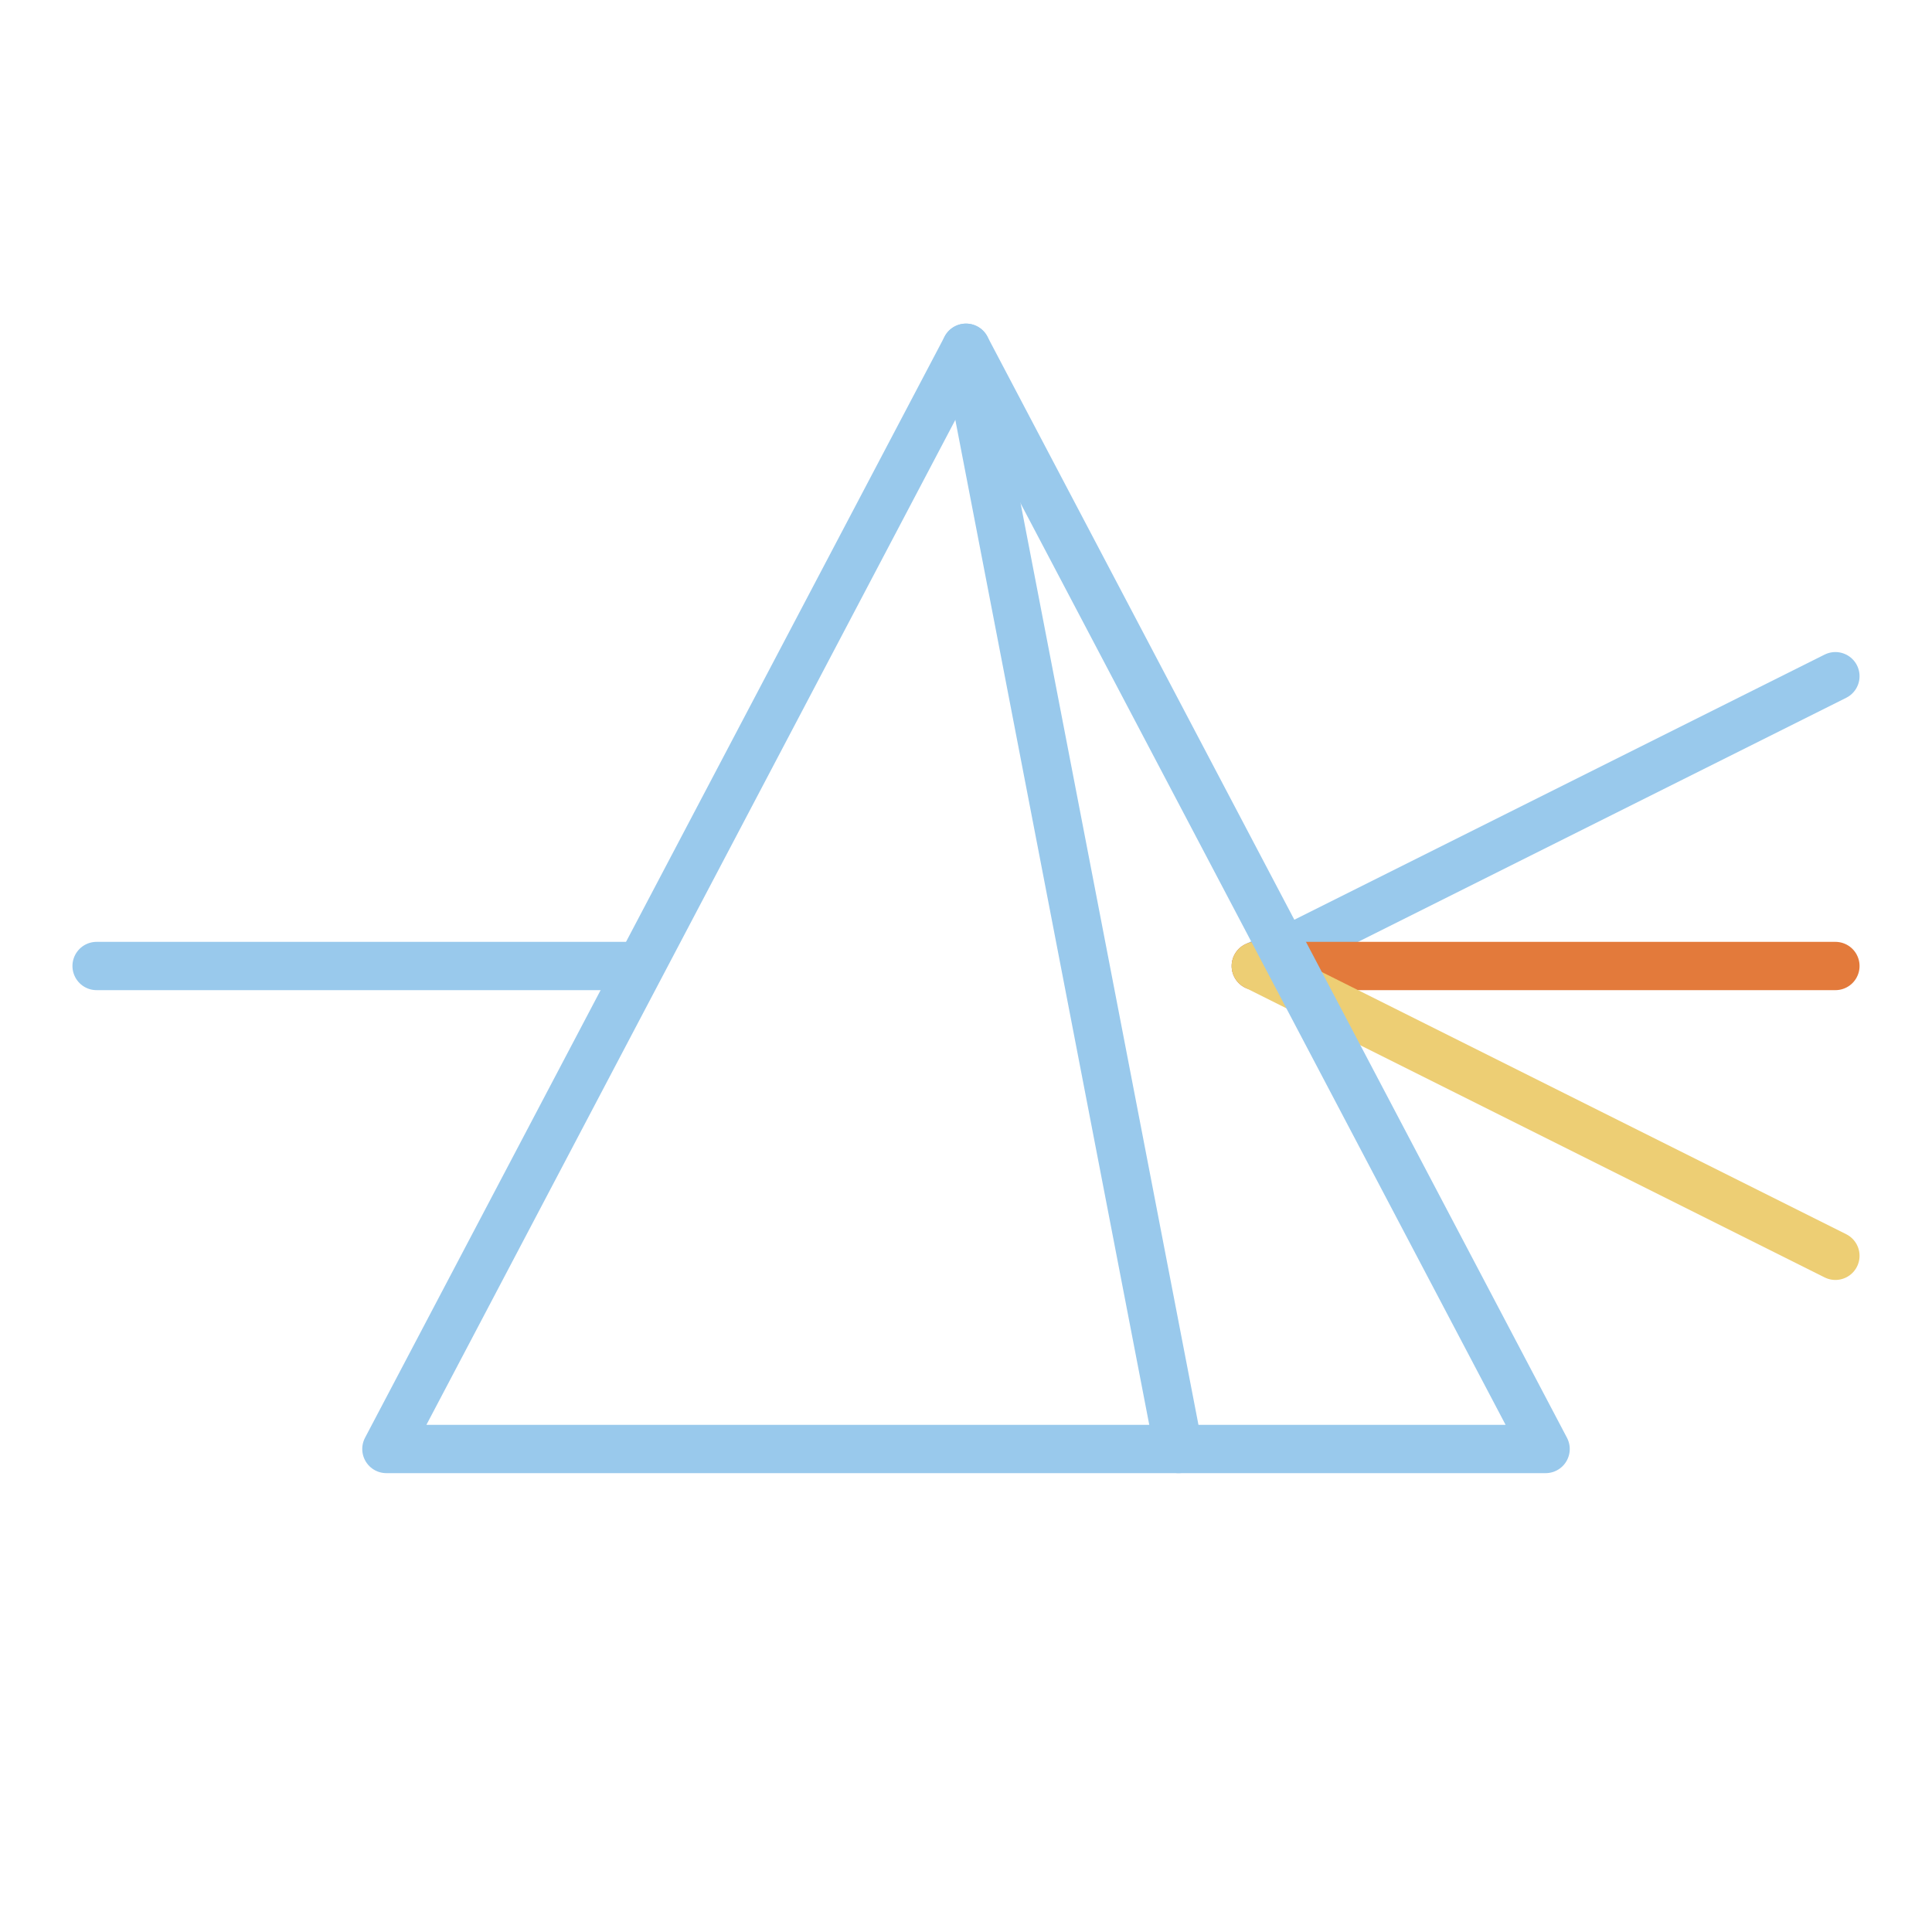
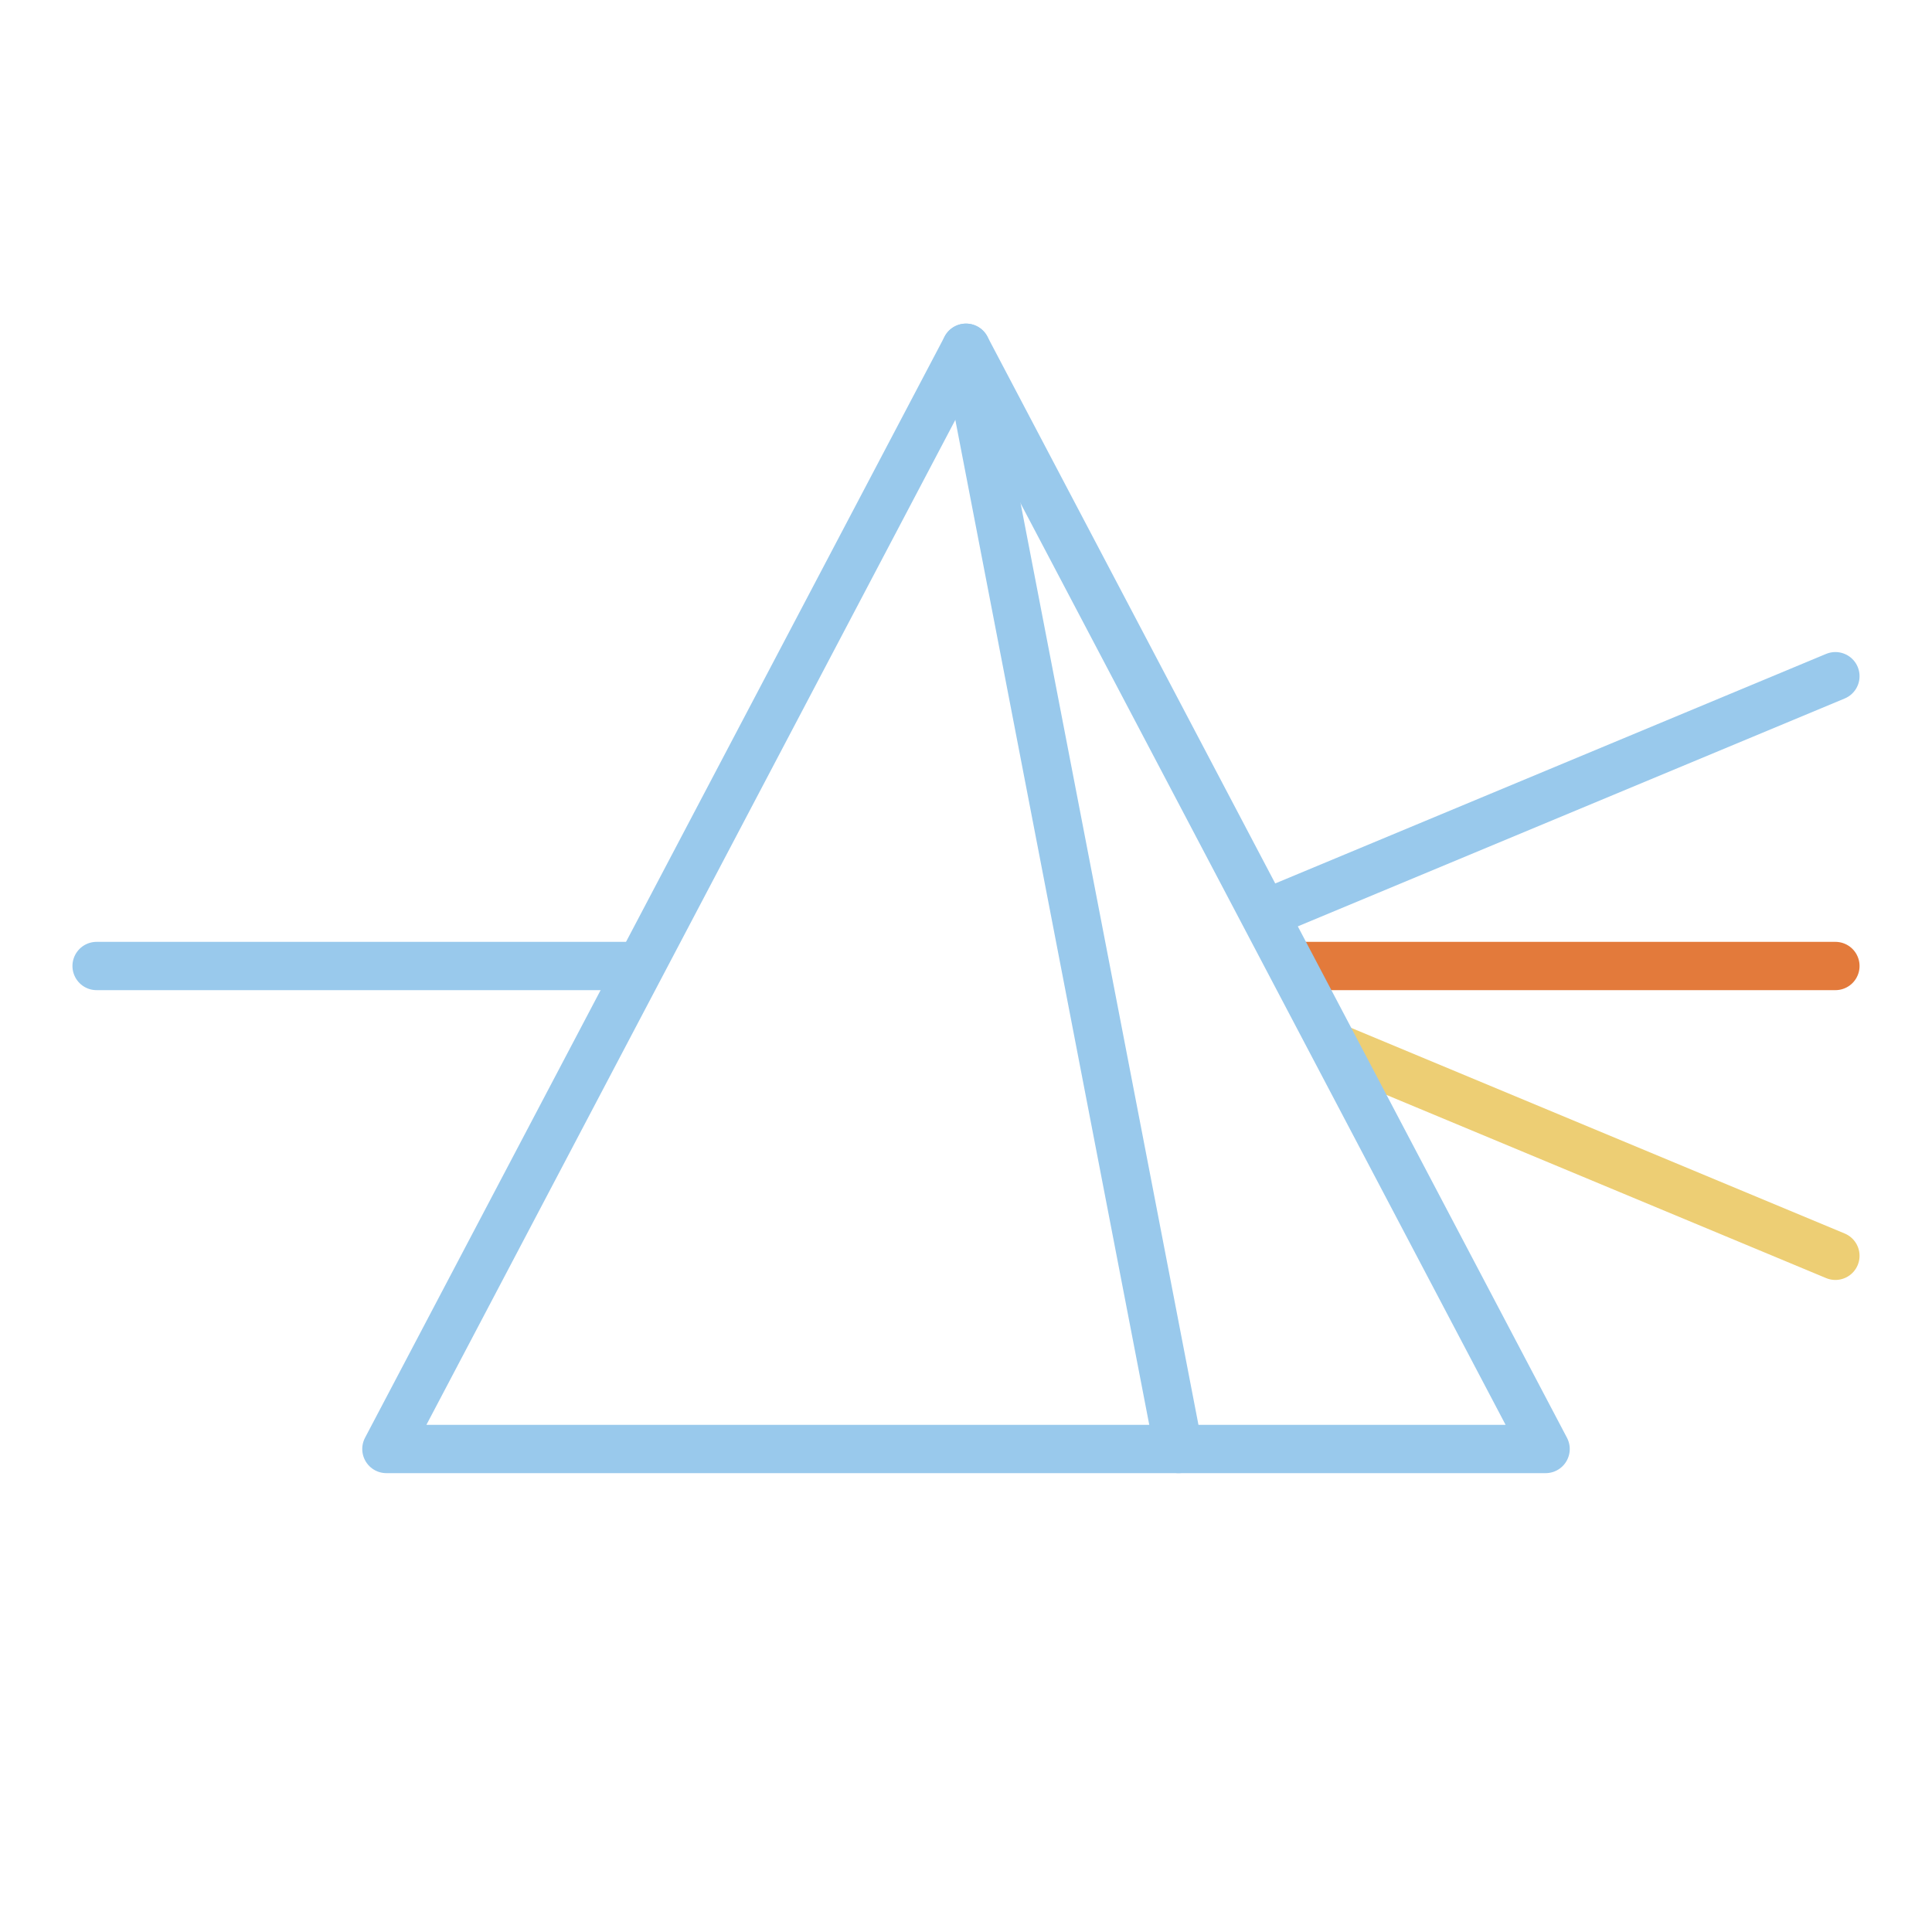
<svg xmlns="http://www.w3.org/2000/svg" viewBox="0 0 200 200" role="img" aria-label="Esper Themes" fill="none" stroke="#99C9EC" stroke-width="5" stroke-linejoin="round" stroke-linecap="round">
-   <line x1="130" y1="100" x2="190" y2="70" stroke="#99C9EC" />
-   <line x1="130" y1="100" x2="190" y2="100" stroke="#E37A3B" />
-   <line x1="130" y1="100" x2="190" y2="130" stroke="#EDCE74" />
-   <line x1="10" y1="100" x2="66" y2="100" />
+   <defs>
+     <clipPath id="prism-out">
+       <polygon points="100,36 160,150 200,150 200,36" />
+       <polygon points="100,36 40,150 0,150 0,36" />
+     </clipPath>
+   </defs>
+   <g clip-path="url(#prism-out)">
+     <line x1="118" y1="100" x2="190" y2="70" stroke="#99C9EC" />
+     <line x1="118" y1="100" x2="190" y2="100" stroke="#E37A3B" />
+     <line x1="118" y1="100" x2="190" y2="130" stroke="#EDCE74" />
+     <line x1="10" y1="100" x2="80" y2="100" />
+   </g>
  <polygon points="100,36 40,150 160,150" />
  <line x1="100" y1="36" x2="122" y2="150" />
</svg>
